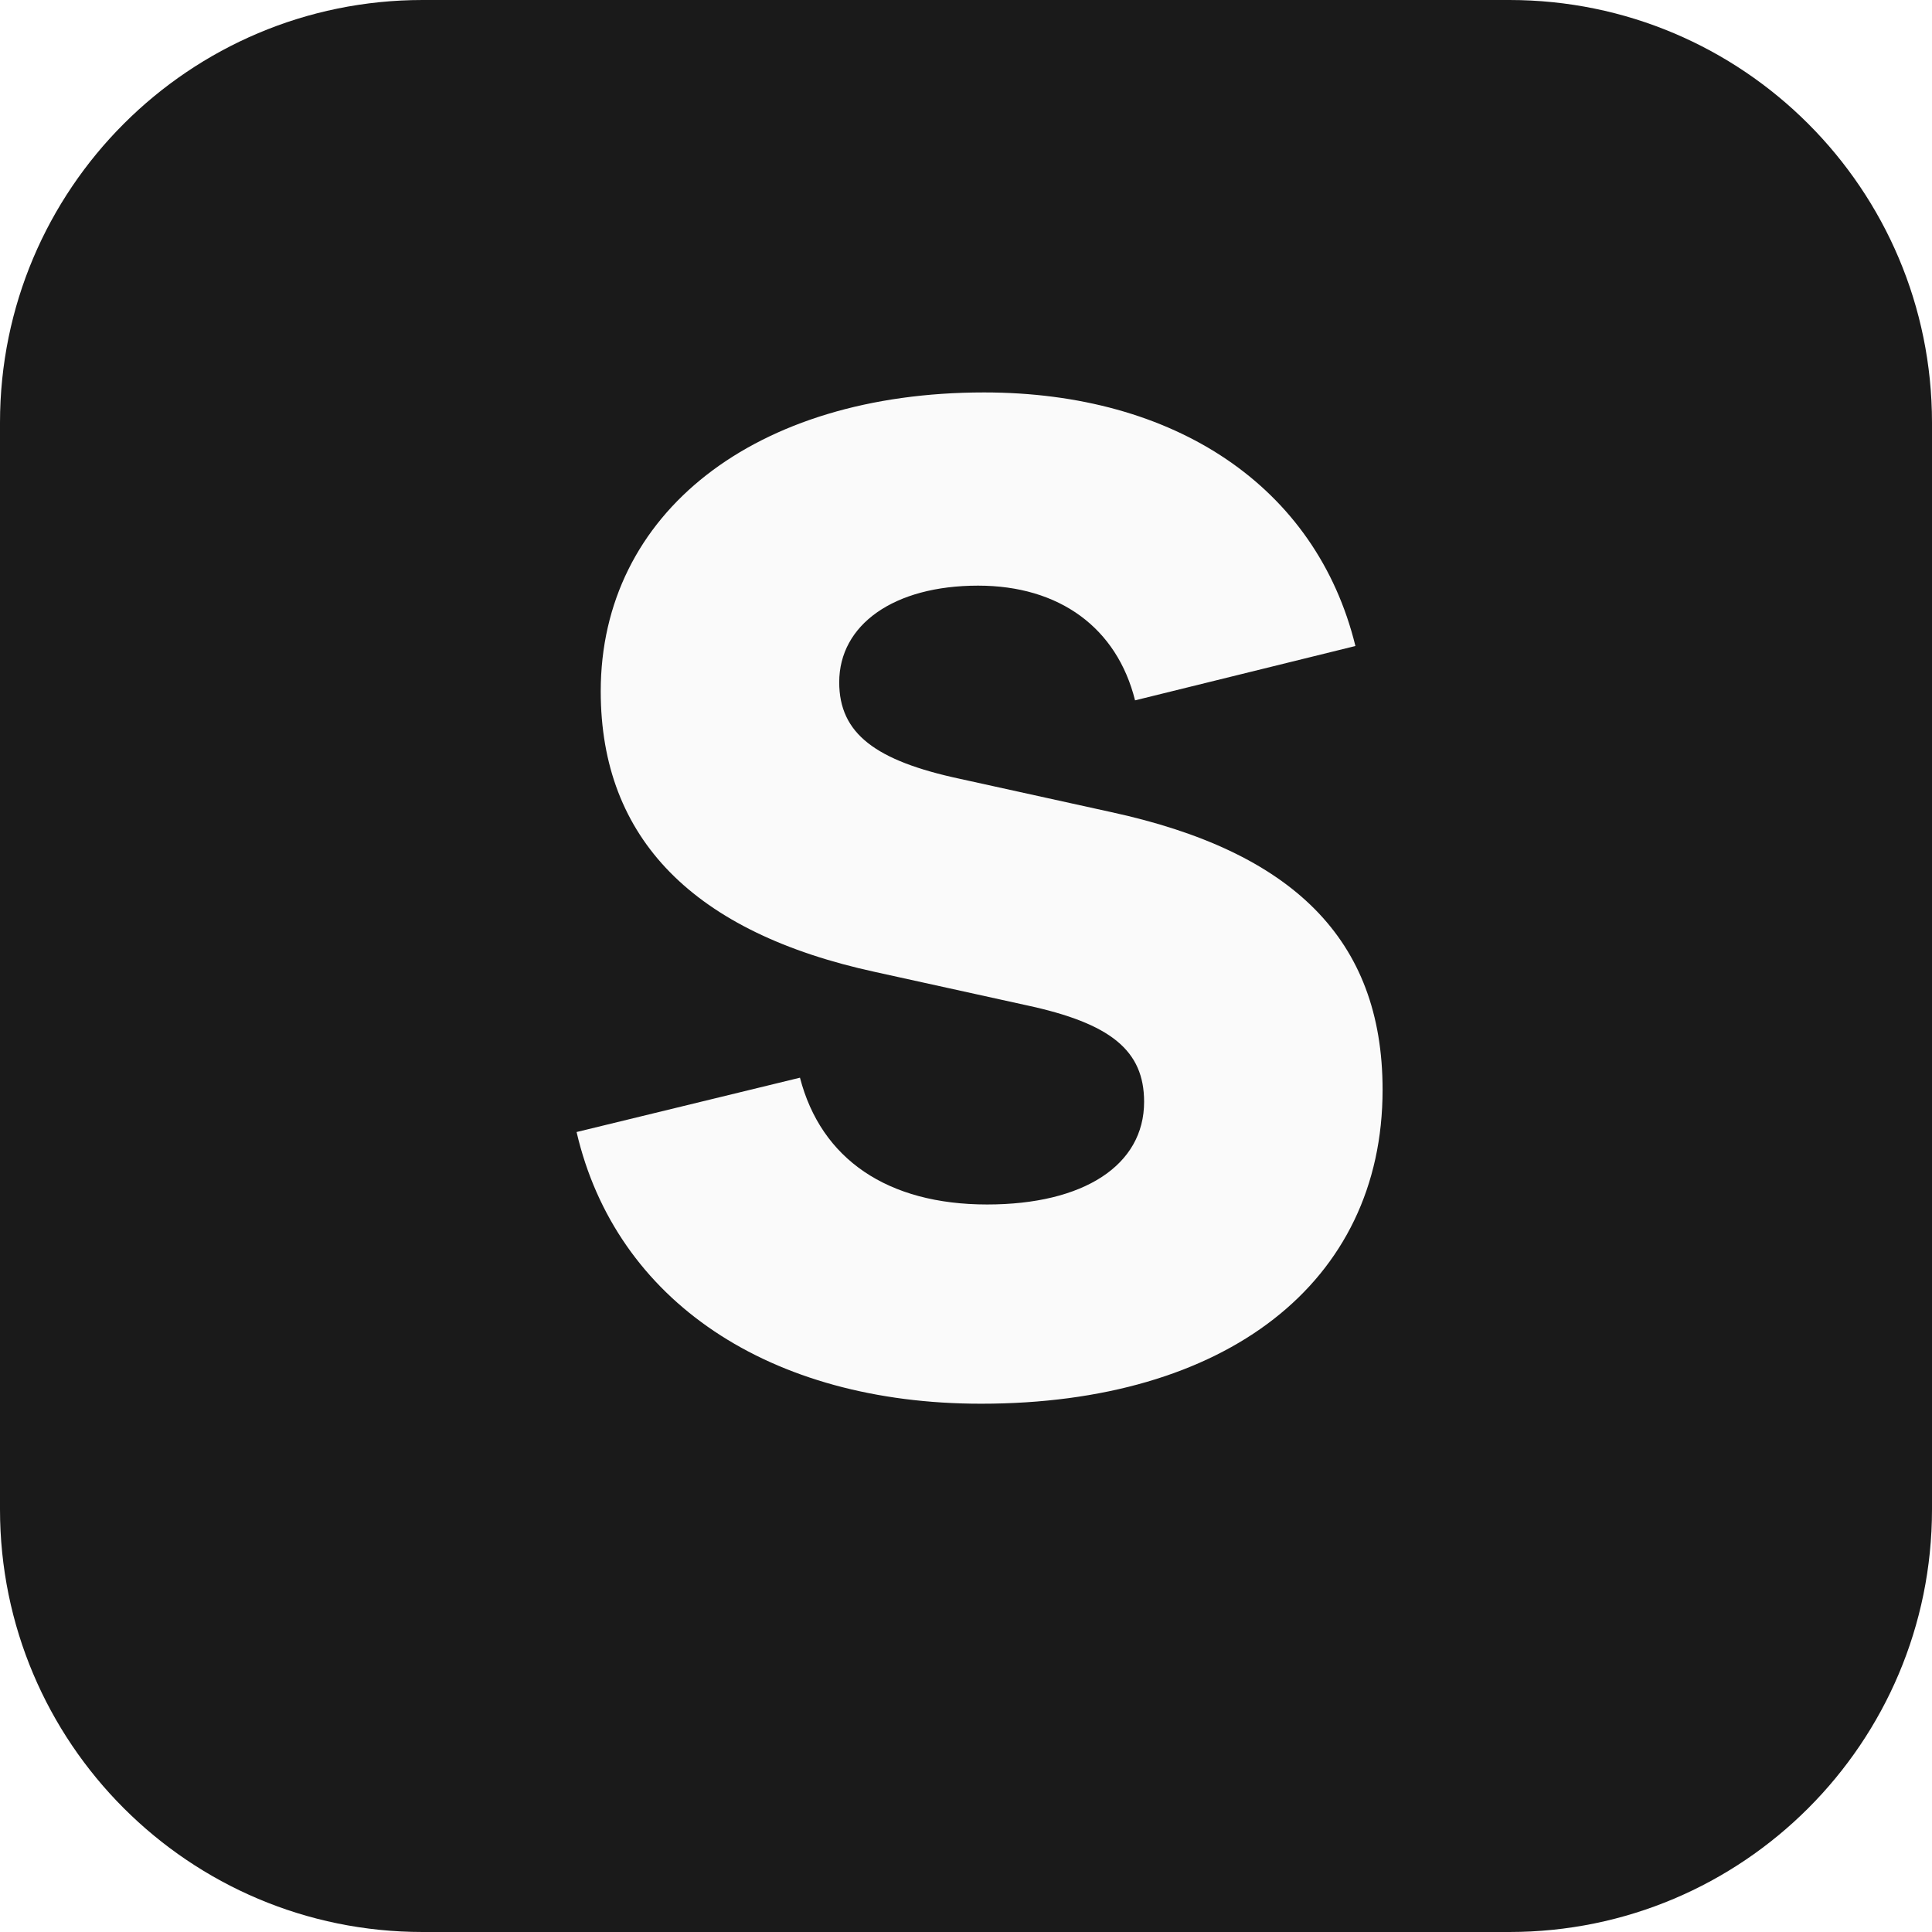
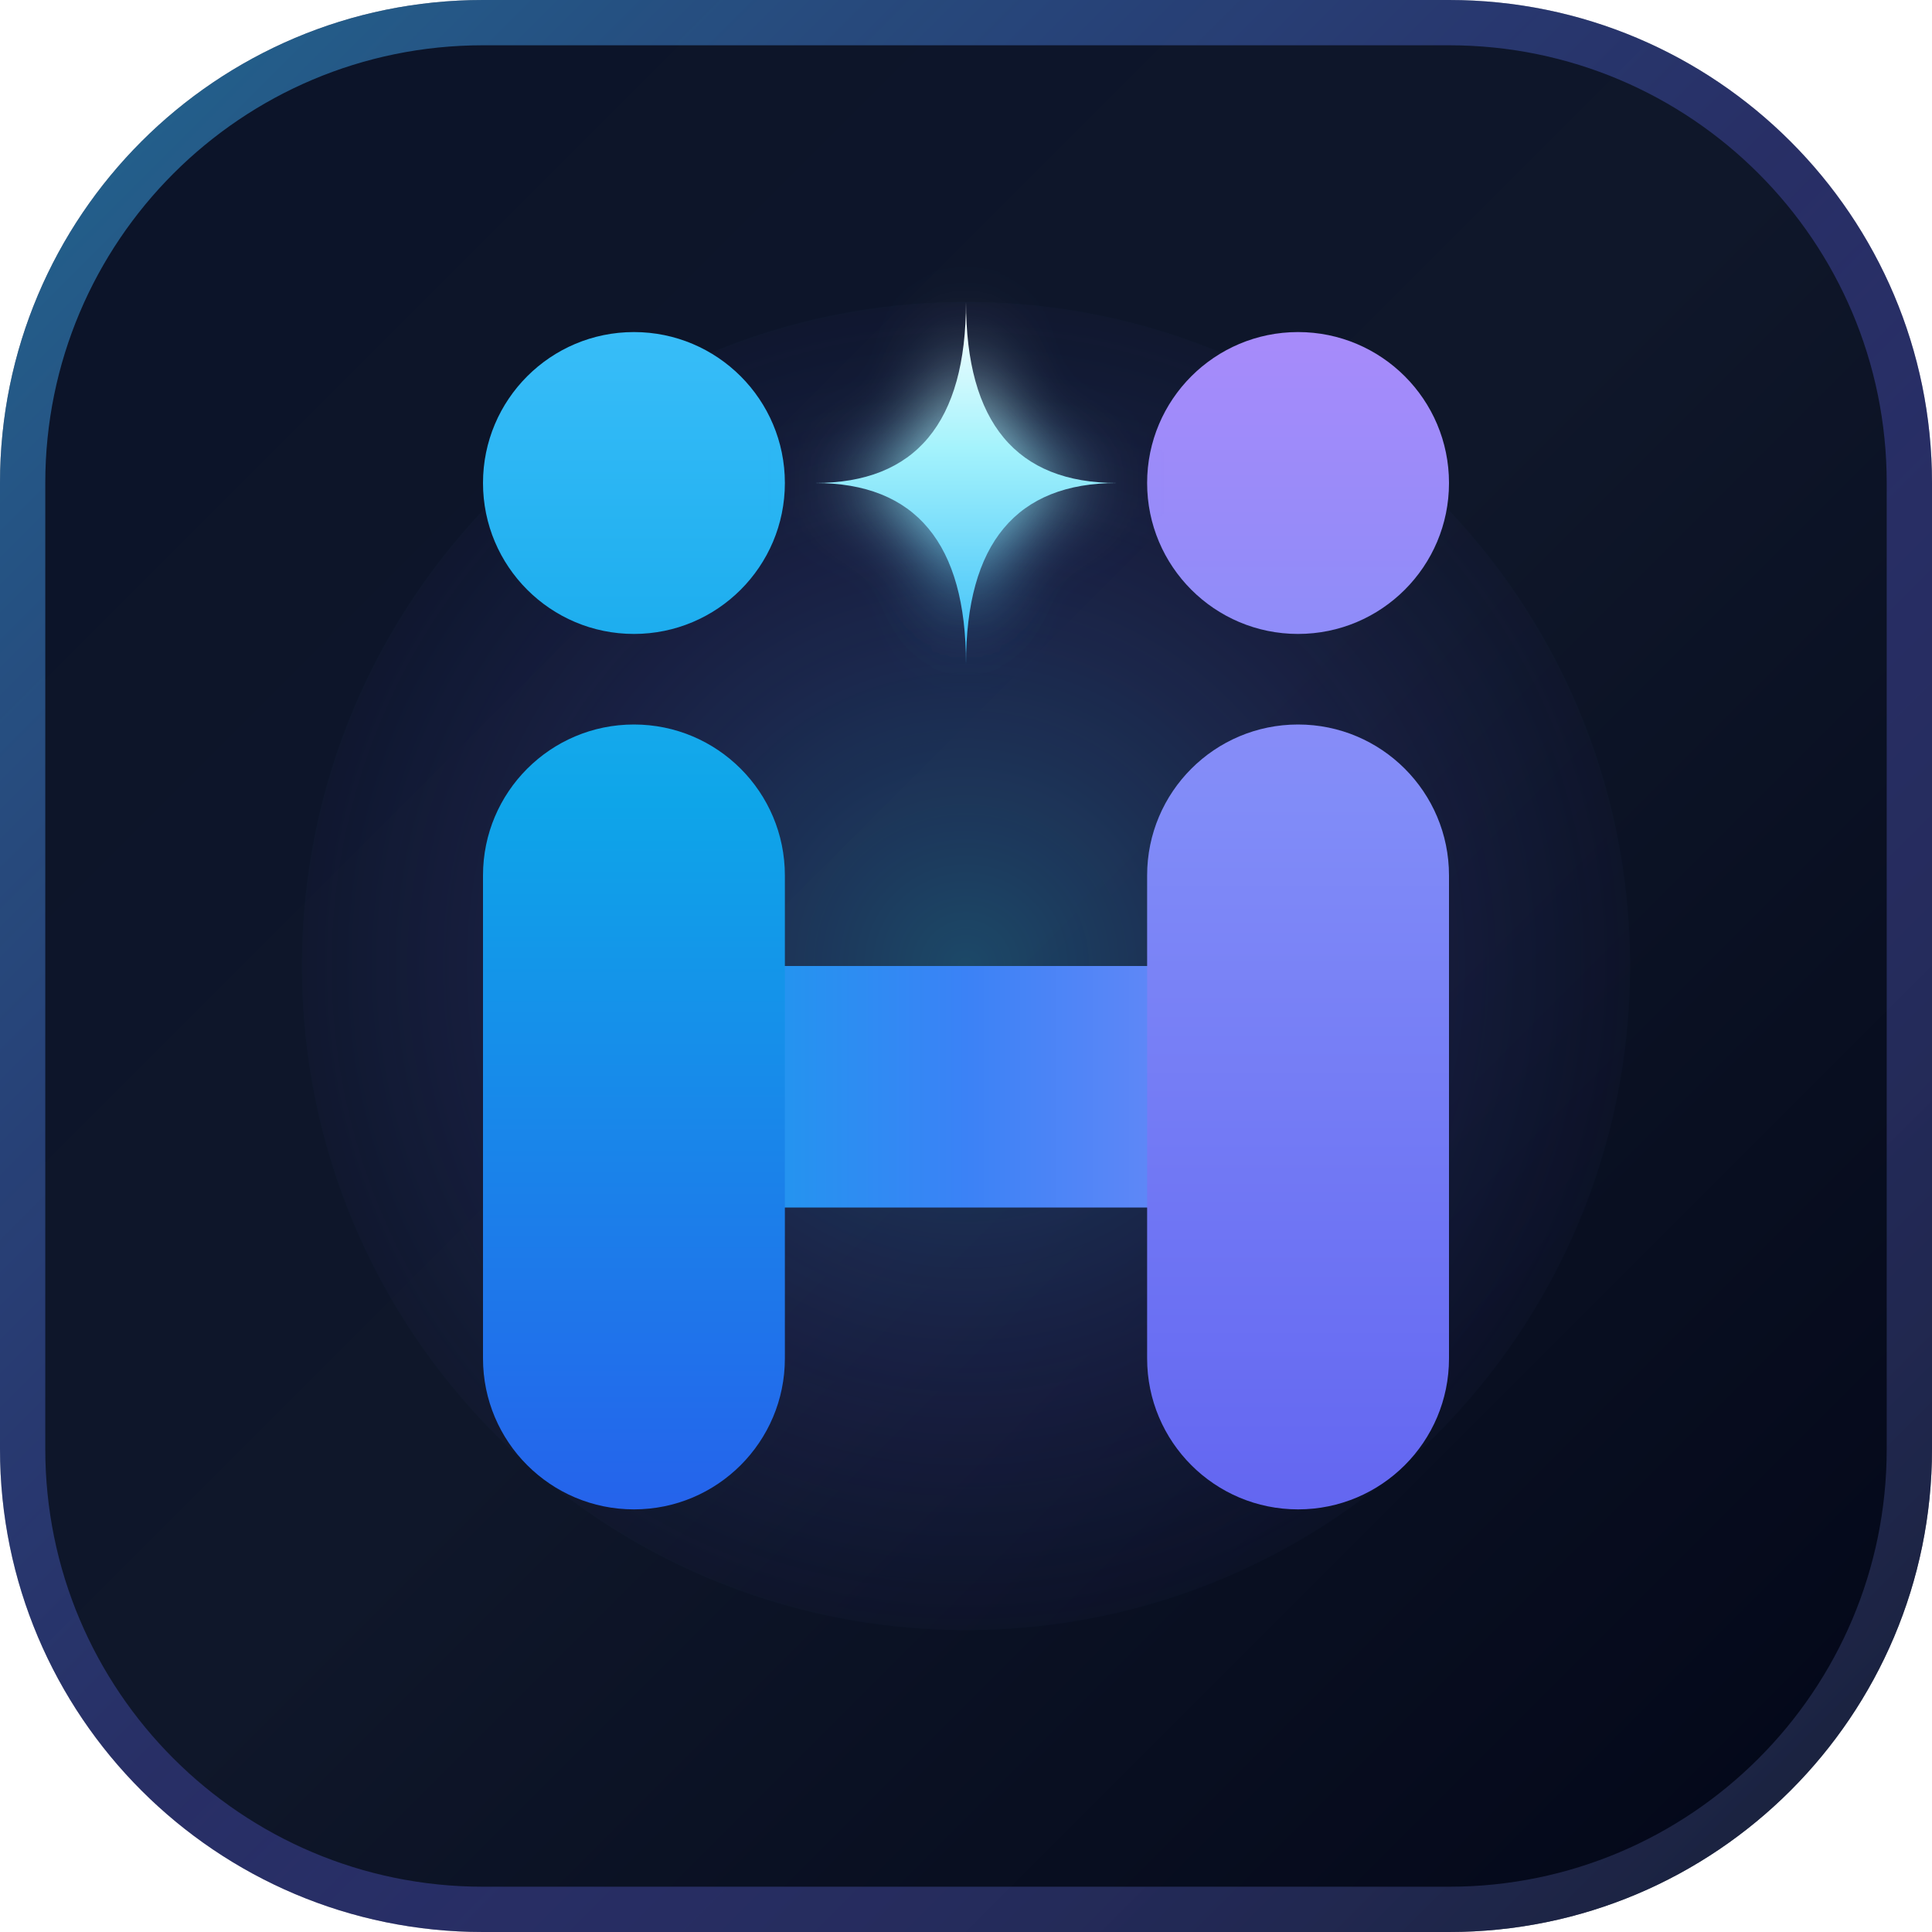
- <svg xmlns="http://www.w3.org/2000/svg" viewBox="0 0 64 64">
-   <rect width="64" height="64" rx="14" fill="#1a1a1a" />
-   <path fill="#fafafa" d="M32.6 13c6.3 0 11 3.1 12.3 8.4l-7.3 1.8c-.6-2.4-2.5-3.8-5.2-3.8-2.8 0-4.6 1.3-4.6 3.2 0 1.7 1.2 2.6 4 3.2l5 1.1c6 1.3 9 4.2 9 9.2 0 6.4-5.2 10.4-13.3 10.4-7 0-12.1-3.4-13.4-9l7.4-1.8c.7 2.7 2.9 4.2 6.2 4.2 3.2 0 5.2-1.3 5.2-3.4 0-1.7-1.1-2.6-3.9-3.2l-5-1.1c-6-1.3-9.1-4.4-9.1-9.3C19.9 17 25 13 32.6 13Z" />
+ <svg xmlns="http://www.w3.org/2000/svg" viewBox="0 0 64 64" fill="none">
+   <defs>
+     <linearGradient id="hris-bg" x1="0" y1="0" x2="64" y2="64" gradientUnits="userSpaceOnUse">
+       <stop offset="0%" stop-color="#0b1329" />
+       <stop offset="50%" stop-color="#0f172a" />
+       <stop offset="100%" stop-color="#020617" />
+     </linearGradient>
+     <linearGradient id="hris-border" x1="0" y1="0" x2="64" y2="64" gradientUnits="userSpaceOnUse">
+       <stop offset="0%" stop-color="#38bdf8" stop-opacity="0.5" />
+       <stop offset="50%" stop-color="#6366f1" stop-opacity="0.3" />
+       <stop offset="100%" stop-color="#1e293b" stop-opacity="0.7" />
+     </linearGradient>
+     <linearGradient id="left-grad" x1="21" y1="11" x2="21" y2="50" gradientUnits="userSpaceOnUse">
+       <stop offset="0%" stop-color="#38bdf8" />
+       <stop offset="40%" stop-color="#0ea5e9" />
+       <stop offset="100%" stop-color="#2563eb" />
+     </linearGradient>
+     <linearGradient id="right-grad" x1="43" y1="11" x2="43" y2="50" gradientUnits="userSpaceOnUse">
+       <stop offset="0%" stop-color="#a78bfa" />
+       <stop offset="40%" stop-color="#818cf8" />
+       <stop offset="100%" stop-color="#6366f1" />
+     </linearGradient>
+     <linearGradient id="bridge-grad" x1="20" y1="36" x2="44" y2="36" gradientUnits="userSpaceOnUse">
+       <stop offset="0%" stop-color="#0ea5e9" />
+       <stop offset="50%" stop-color="#3b82f6" />
+       <stop offset="100%" stop-color="#818cf8" />
+     </linearGradient>
+     <linearGradient id="spark-grad" x1="32" y1="10" x2="32" y2="22" gradientUnits="userSpaceOnUse">
+       <stop offset="0%" stop-color="#ffffff" />
+       <stop offset="40%" stop-color="#a5f3fc" />
+       <stop offset="100%" stop-color="#38bdf8" />
+     </linearGradient>
+     <radialGradient id="core-glow" cx="32" cy="32" r="24" gradientUnits="userSpaceOnUse">
+       <stop offset="0%" stop-color="#38bdf8" stop-opacity="0.3" />
+       <stop offset="60%" stop-color="#6366f1" stop-opacity="0.12" />
+       <stop offset="100%" stop-color="#6366f1" stop-opacity="0" />
+     </radialGradient>
+     <filter id="sparkle-glow" x="-50%" y="-50%" width="200%" height="200%">
+       <feGaussianBlur in="SourceGraphic" stdDeviation="1.2" result="blur" />
+       <feMerge>
+         <feMergeNode in="blur" />
+         <feMergeNode in="SourceGraphic" />
+       </feMerge>
+     </filter>
+   </defs>
+   <rect width="64" height="64" rx="16" fill="url(#hris-bg)" />
+   <rect x="0.75" y="0.75" width="62.5" height="62.5" rx="15.25" stroke="url(#hris-border)" stroke-width="1.5" />
+   <circle cx="32" cy="32" r="22" fill="url(#core-glow)" />
+   <rect x="20" y="32" width="24" height="8" rx="4" fill="url(#bridge-grad)" />
+   <circle cx="21" cy="16" r="5" fill="url(#left-grad)" />
+   <rect x="16" y="24" width="10" height="26" rx="5" fill="url(#left-grad)" />
+   <circle cx="43" cy="16" r="5" fill="url(#right-grad)" />
+   <rect x="38" y="24" width="10" height="26" rx="5" fill="url(#right-grad)" />
+   <path d="M32 10 Q32 16 37 16 Q32 16 32 22 Q32 16 27 16 Q32 16 32 10 Z" fill="url(#spark-grad)" filter="url(#sparkle-glow)" />
</svg>
